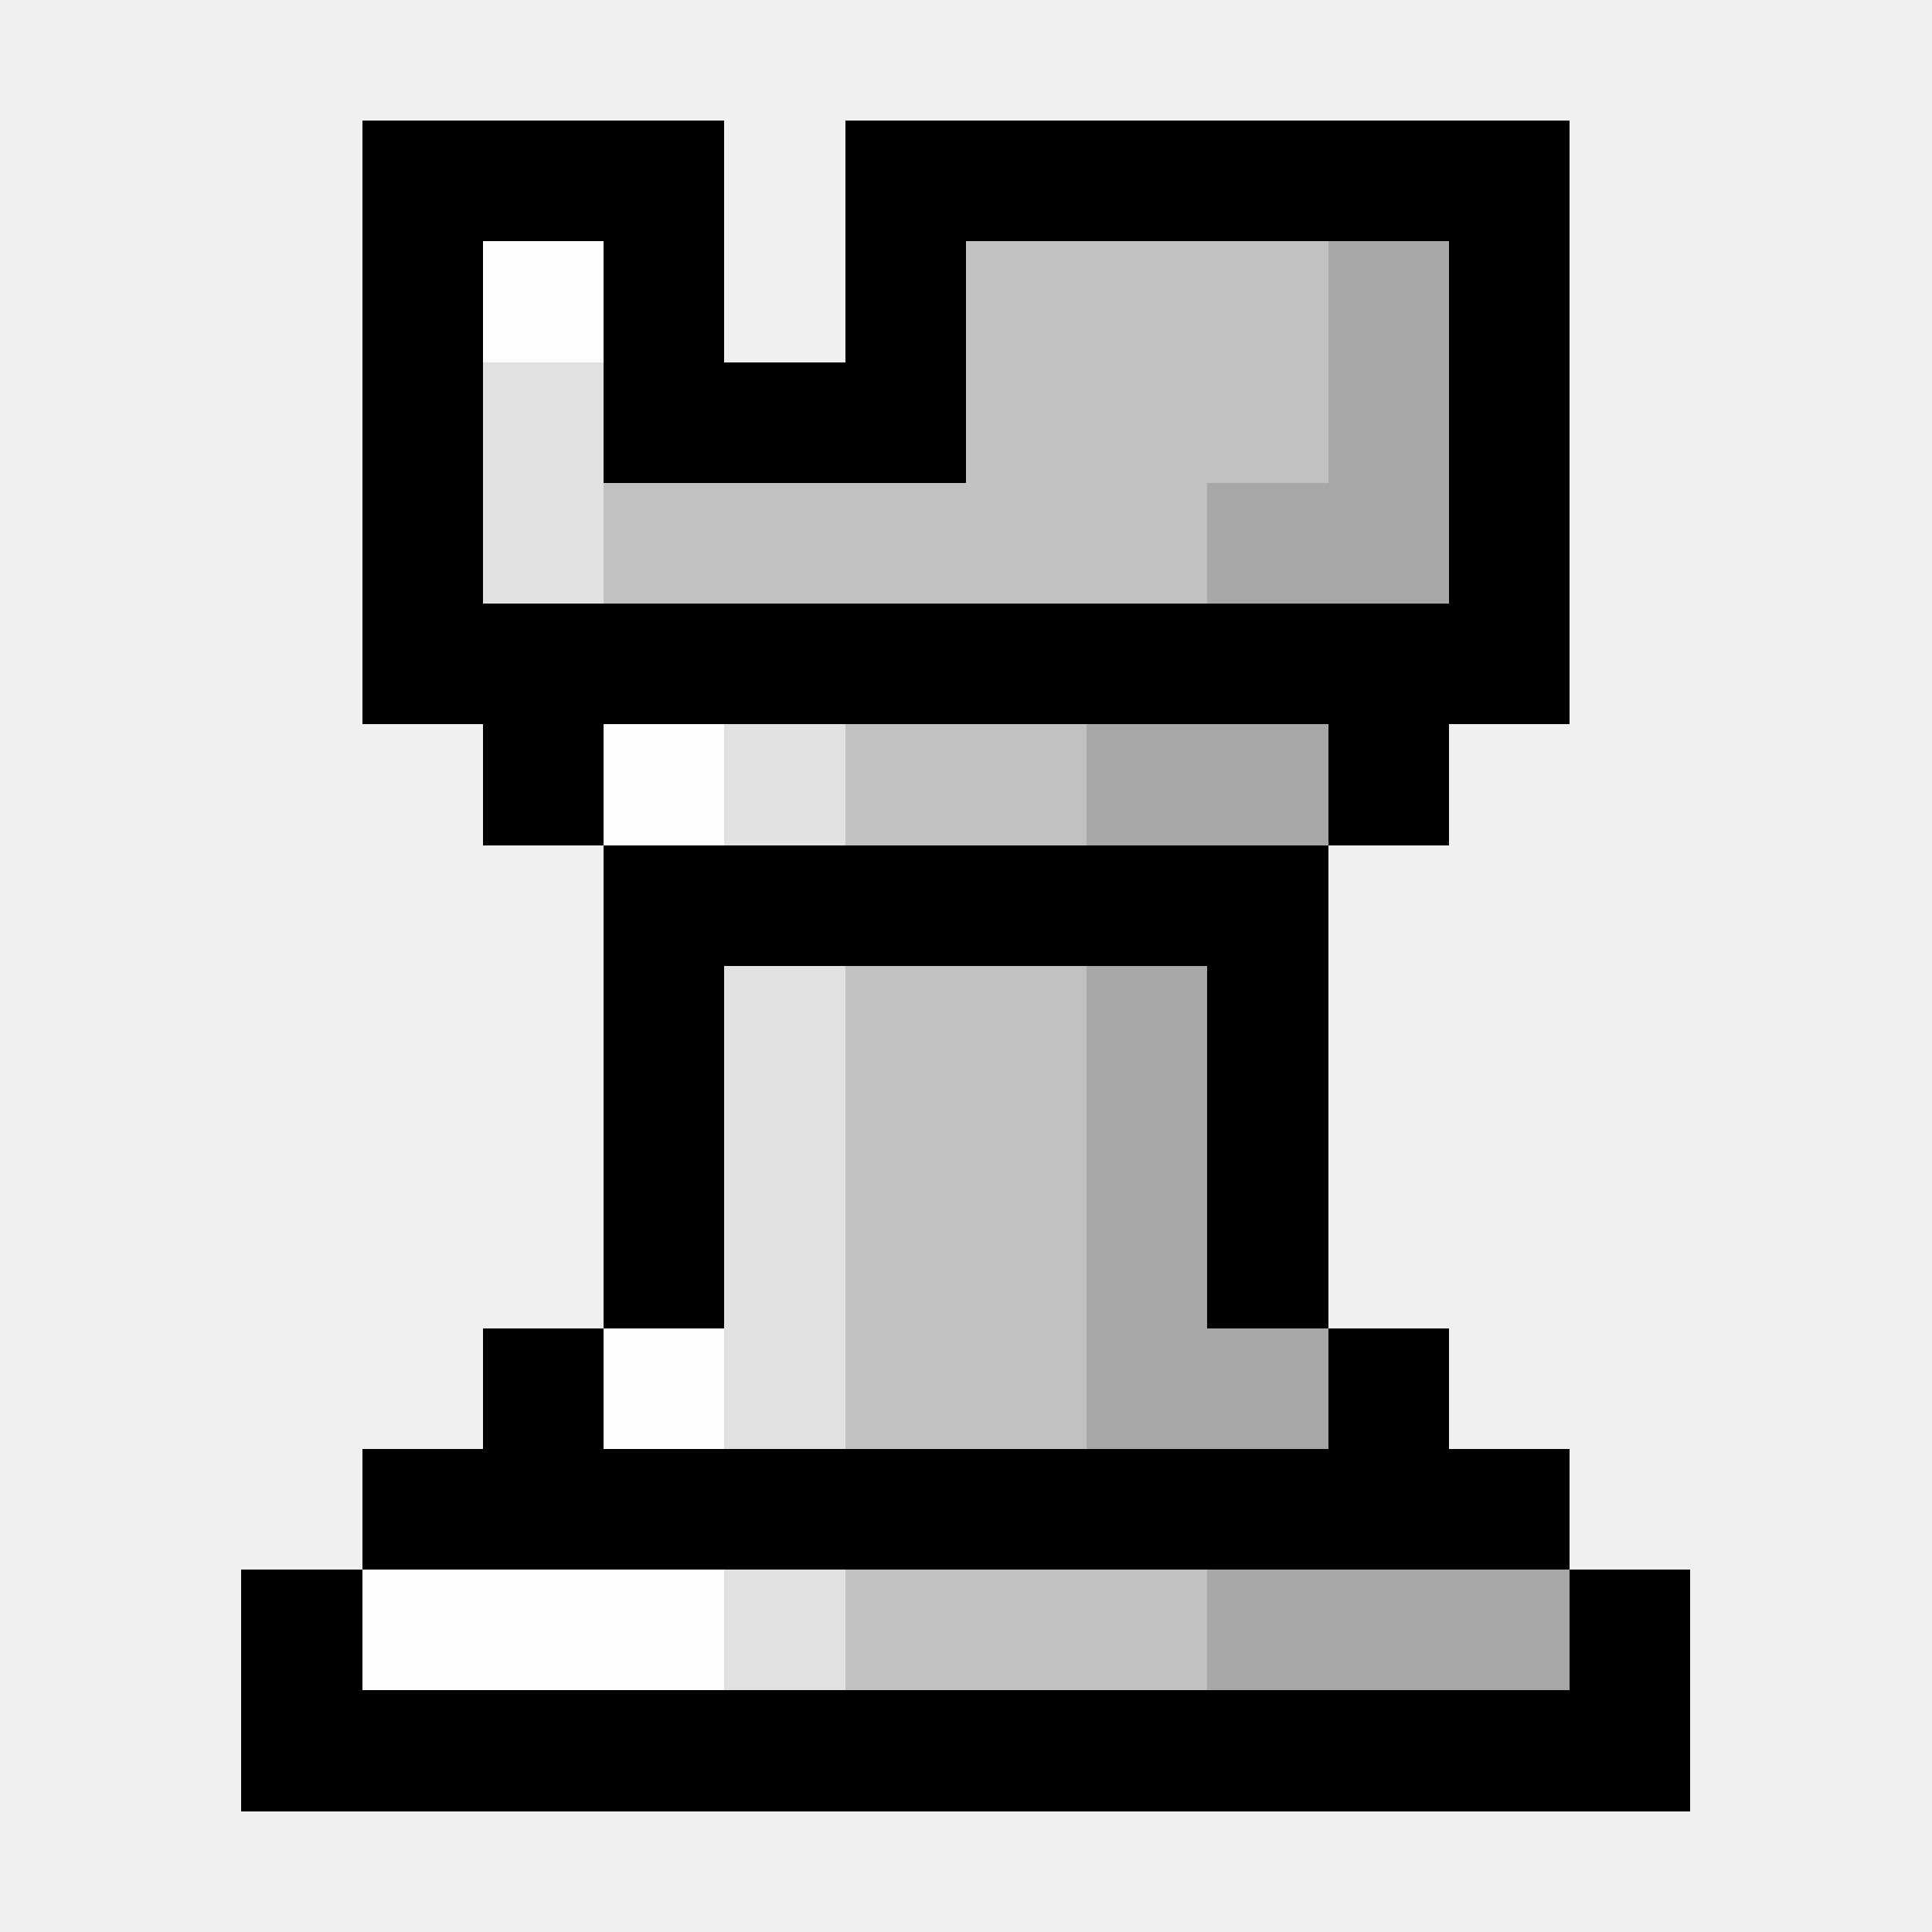
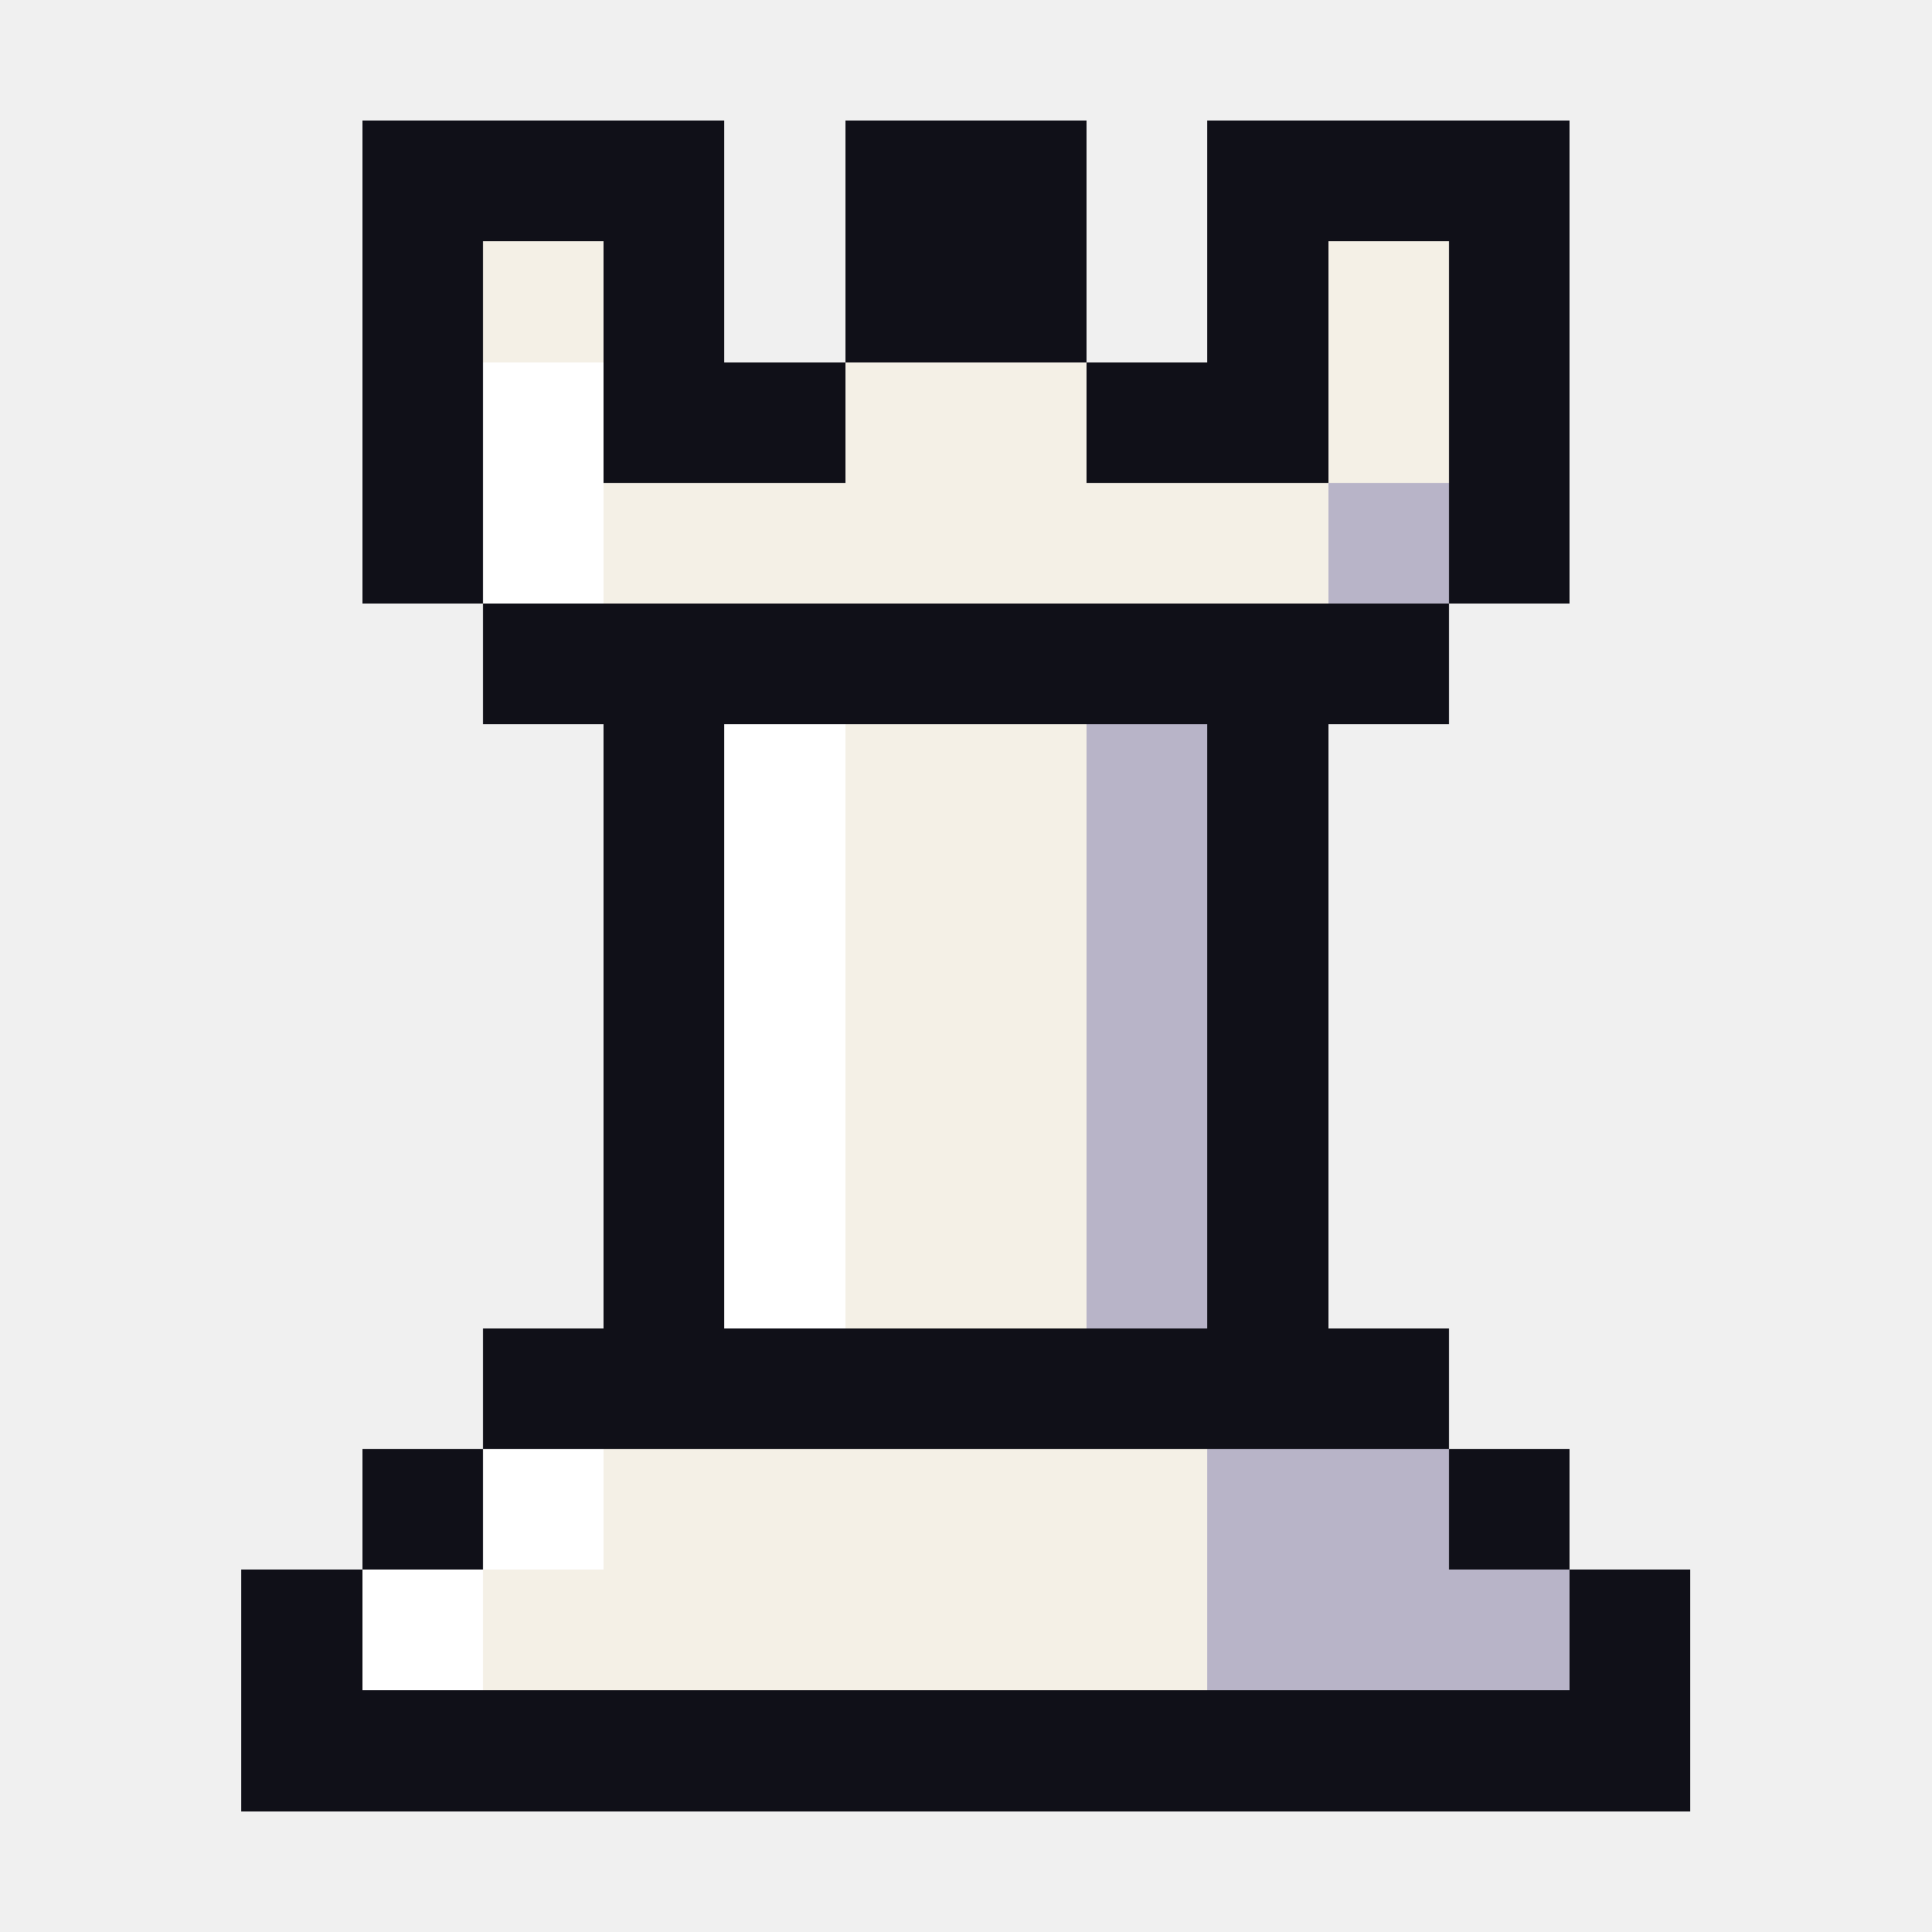
- <svg xmlns="http://www.w3.org/2000/svg" style="color-scheme:light only" shape-rendering="crispEdges" viewBox="0 -0.5 16 16">
-   <path stroke="#000" d="M3 1h3m1 0h6M3 2h1m1 0h1m1 0h1m4 0h1M3 3h1m1 0h3m4 0h1M3 4h1m8 0h1M3 5h10M4 6h1m6 0h1M5 7h6M5 8h1m4 0h1M5 9h1m4 0h1m-6 1h1m4 0h1m-7 1h1m6 0h1m-9 1h10M2 13h1m10 0h1M2 14h12" />
-   <path stroke="#fdfdfd" d="M4 2h1m0 4h1m-1 5h1m-3 2h3" />
-   <path stroke="#c1c1c1" d="M8 2h3M8 3h3M5 4h5M7 6h2M7 8h2M7 9h2m-2 1h2m-2 1h2m-2 2h3" />
-   <path stroke="#a7a7a7" d="M11 2h1m-1 1h1m-2 1h2M9 6h2M9 8h1M9 9h1m-1 1h1m-1 1h2m-1 2h3" />
-   <path stroke="#e1e1e1" d="M4 3h1M4 4h1m1 2h1M6 8h1M6 9h1m-1 1h1m-1 1h1m-1 2h1" />
+ <svg xmlns="http://www.w3.org/2000/svg" viewBox="0 0 16 16" shape-rendering="crispEdges">
+   <rect x="3" y="1" width="3" height="1" fill="#101018" />
+   <rect x="7" y="1" width="2" height="1" fill="#101018" />
+   <rect x="10" y="1" width="3" height="1" fill="#101018" />
+   <rect x="3" y="2" width="1" height="1" fill="#101018" />
+   <rect x="4" y="2" width="1" height="1" fill="#F4F0E6" />
+   <rect x="5" y="2" width="1" height="1" fill="#101018" />
+   <rect x="7" y="2" width="2" height="1" fill="#101018" />
+   <rect x="10" y="2" width="1" height="1" fill="#101018" />
+   <rect x="11" y="2" width="1" height="1" fill="#F4F0E6" />
+   <rect x="12" y="2" width="1" height="1" fill="#101018" />
+   <rect x="3" y="3" width="1" height="1" fill="#101018" />
+   <rect x="4" y="3" width="1" height="1" fill="#FFFFFF" />
+   <rect x="5" y="3" width="2" height="1" fill="#101018" />
+   <rect x="7" y="3" width="2" height="1" fill="#F4F0E6" />
+   <rect x="9" y="3" width="2" height="1" fill="#101018" />
+   <rect x="11" y="3" width="1" height="1" fill="#F4F0E6" />
+   <rect x="12" y="3" width="1" height="1" fill="#101018" />
+   <rect x="3" y="4" width="1" height="1" fill="#101018" />
+   <rect x="4" y="4" width="1" height="1" fill="#FFFFFF" />
+   <rect x="5" y="4" width="6" height="1" fill="#F4F0E6" />
+   <rect x="11" y="4" width="1" height="1" fill="#B8B4C8" />
+   <rect x="12" y="4" width="1" height="1" fill="#101018" />
+   <rect x="4" y="5" width="8" height="1" fill="#101018" />
+   <rect x="5" y="6" width="1" height="1" fill="#101018" />
+   <rect x="6" y="6" width="1" height="1" fill="#FFFFFF" />
+   <rect x="7" y="6" width="2" height="1" fill="#F4F0E6" />
+   <rect x="9" y="6" width="1" height="1" fill="#B8B4C8" />
+   <rect x="10" y="6" width="1" height="1" fill="#101018" />
+   <rect x="5" y="7" width="1" height="1" fill="#101018" />
+   <rect x="6" y="7" width="1" height="1" fill="#FFFFFF" />
+   <rect x="7" y="7" width="2" height="1" fill="#F4F0E6" />
+   <rect x="9" y="7" width="1" height="1" fill="#B8B4C8" />
+   <rect x="10" y="7" width="1" height="1" fill="#101018" />
+   <rect x="5" y="8" width="1" height="1" fill="#101018" />
+   <rect x="6" y="8" width="1" height="1" fill="#FFFFFF" />
+   <rect x="7" y="8" width="2" height="1" fill="#F4F0E6" />
+   <rect x="9" y="8" width="1" height="1" fill="#B8B4C8" />
+   <rect x="10" y="8" width="1" height="1" fill="#101018" />
+   <rect x="5" y="9" width="1" height="1" fill="#101018" />
+   <rect x="6" y="9" width="1" height="1" fill="#FFFFFF" />
+   <rect x="7" y="9" width="2" height="1" fill="#F4F0E6" />
+   <rect x="9" y="9" width="1" height="1" fill="#B8B4C8" />
+   <rect x="10" y="9" width="1" height="1" fill="#101018" />
+   <rect x="5" y="10" width="1" height="1" fill="#101018" />
+   <rect x="6" y="10" width="1" height="1" fill="#FFFFFF" />
+   <rect x="7" y="10" width="2" height="1" fill="#F4F0E6" />
+   <rect x="9" y="10" width="1" height="1" fill="#B8B4C8" />
+   <rect x="10" y="10" width="1" height="1" fill="#101018" />
+   <rect x="4" y="11" width="8" height="1" fill="#101018" />
+   <rect x="3" y="12" width="1" height="1" fill="#101018" />
+   <rect x="4" y="12" width="1" height="1" fill="#FFFFFF" />
+   <rect x="5" y="12" width="5" height="1" fill="#F4F0E6" />
+   <rect x="10" y="12" width="2" height="1" fill="#B8B4C8" />
+   <rect x="12" y="12" width="1" height="1" fill="#101018" />
+   <rect x="2" y="13" width="1" height="1" fill="#101018" />
+   <rect x="3" y="13" width="1" height="1" fill="#FFFFFF" />
+   <rect x="4" y="13" width="6" height="1" fill="#F4F0E6" />
+   <rect x="10" y="13" width="3" height="1" fill="#B8B4C8" />
+   <rect x="13" y="13" width="1" height="1" fill="#101018" />
+   <rect x="2" y="14" width="12" height="1" fill="#101018" />
</svg>
